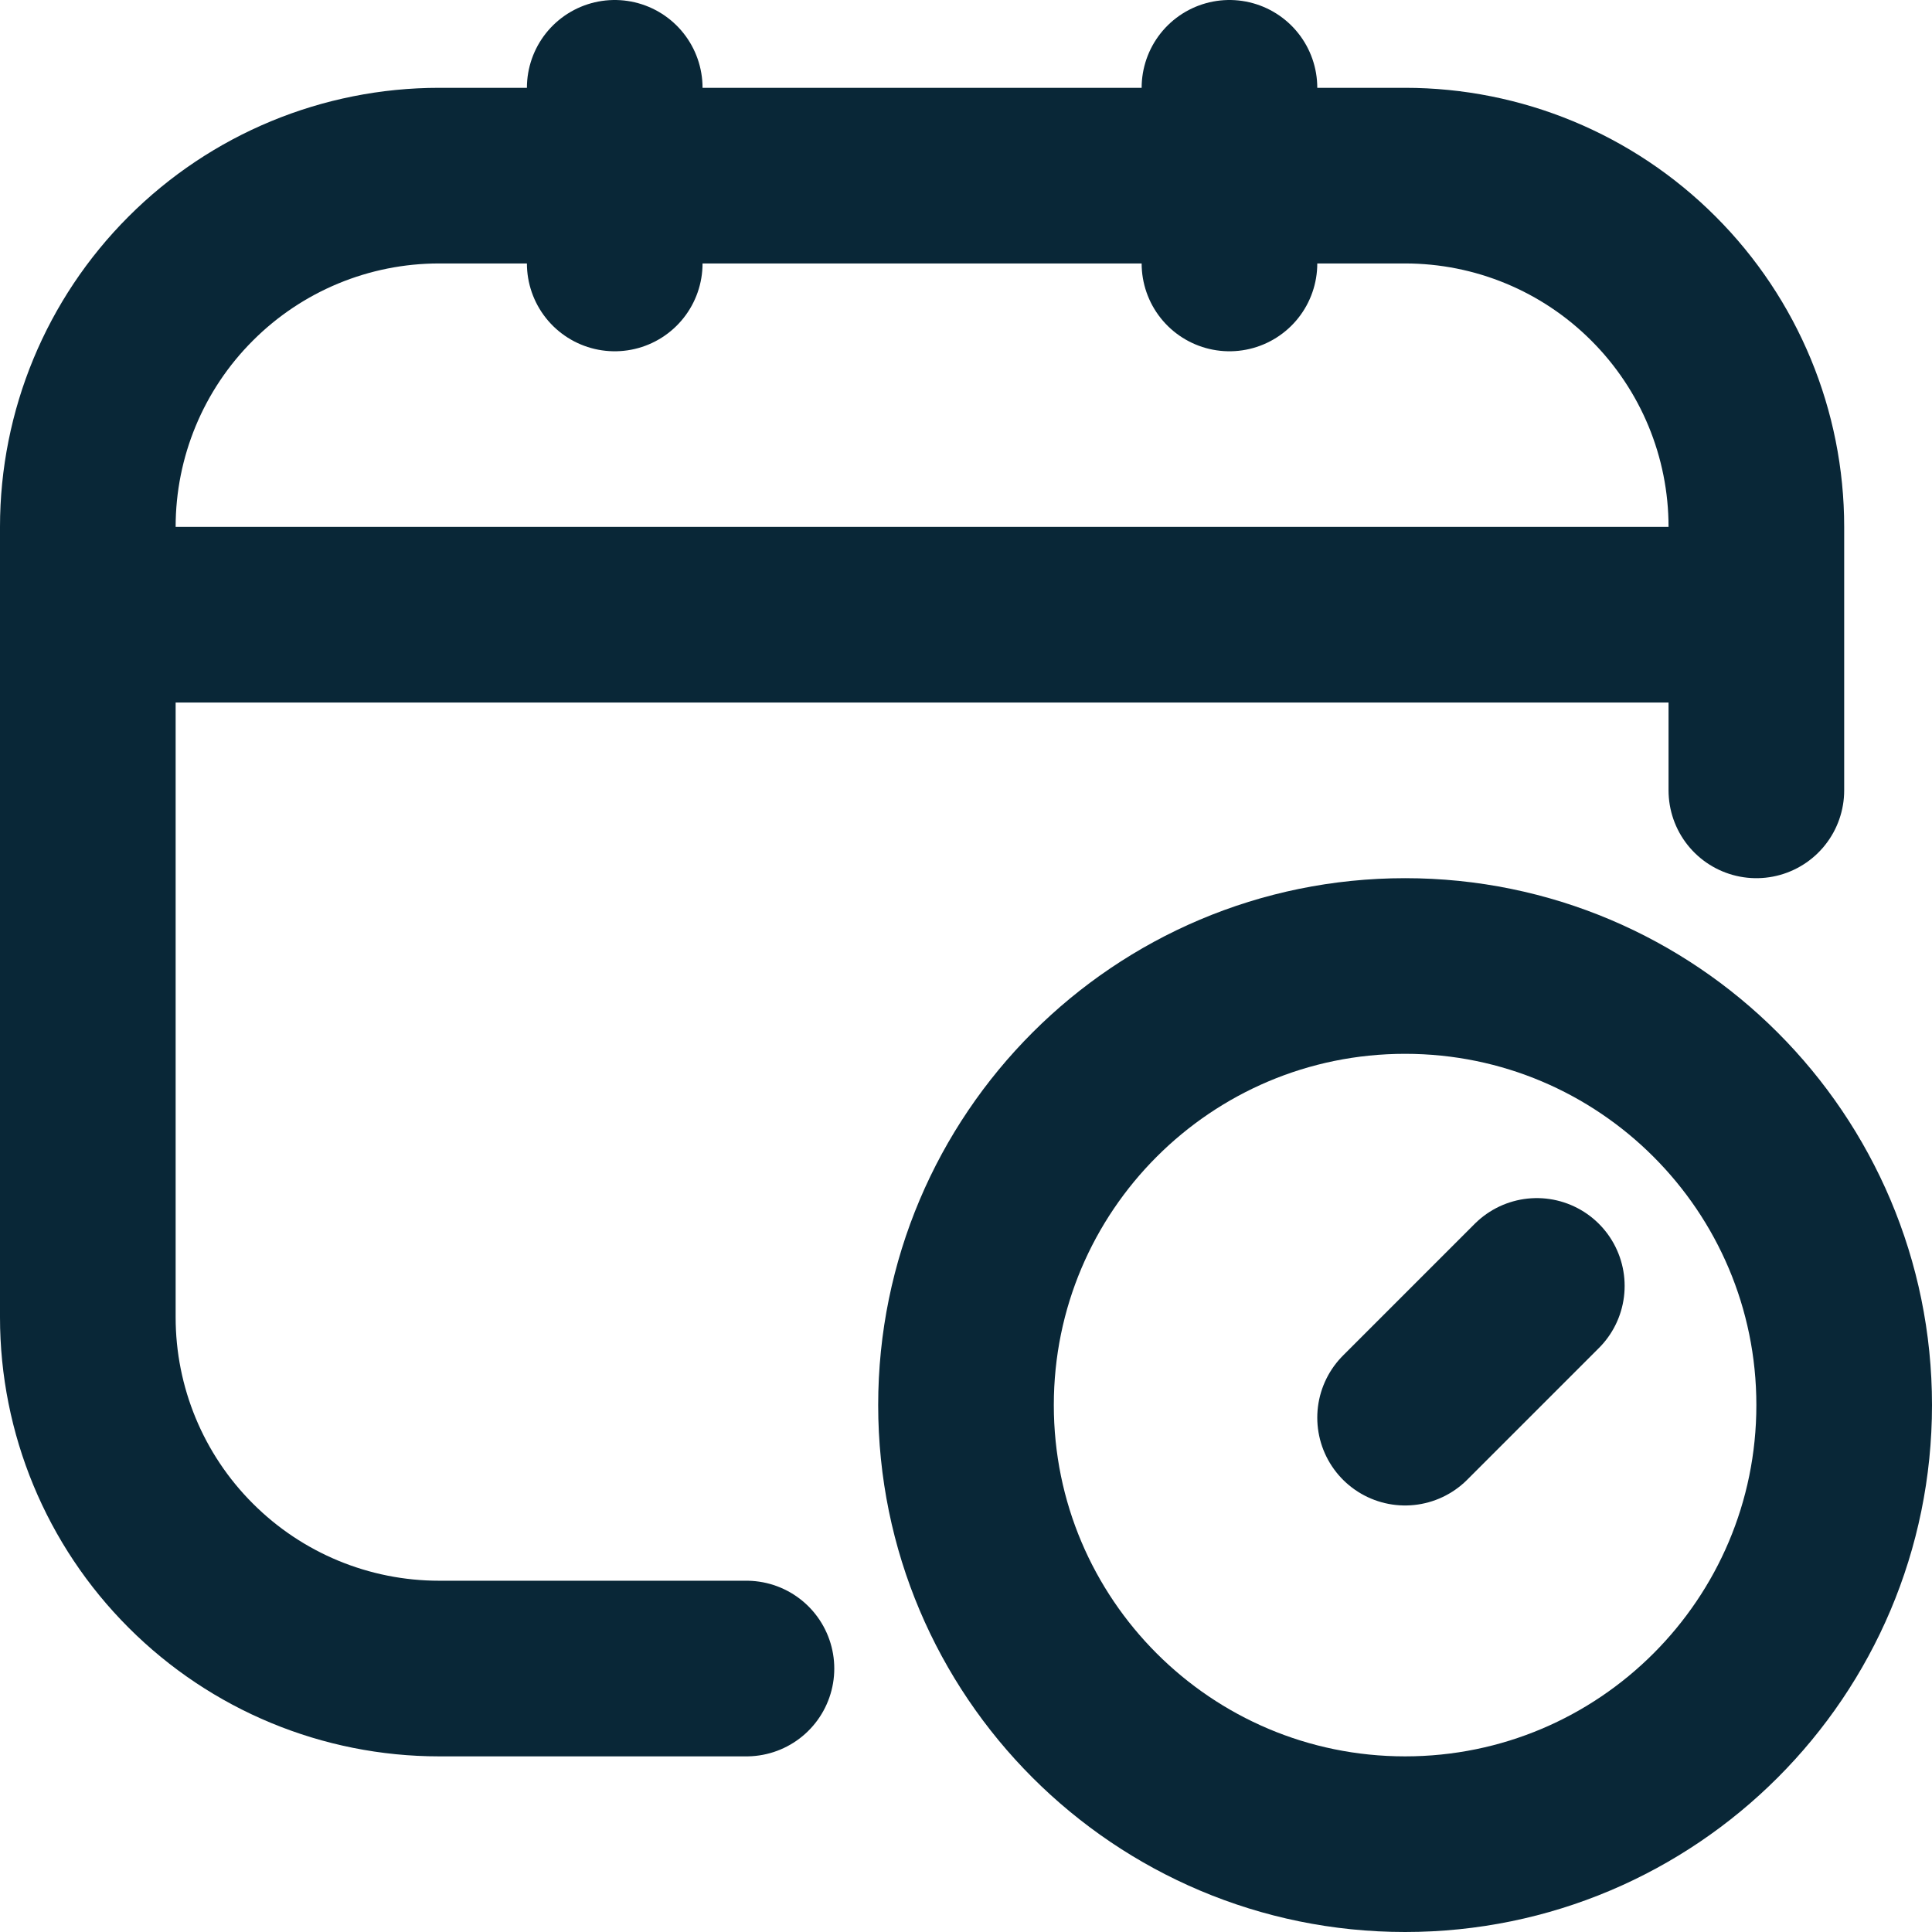
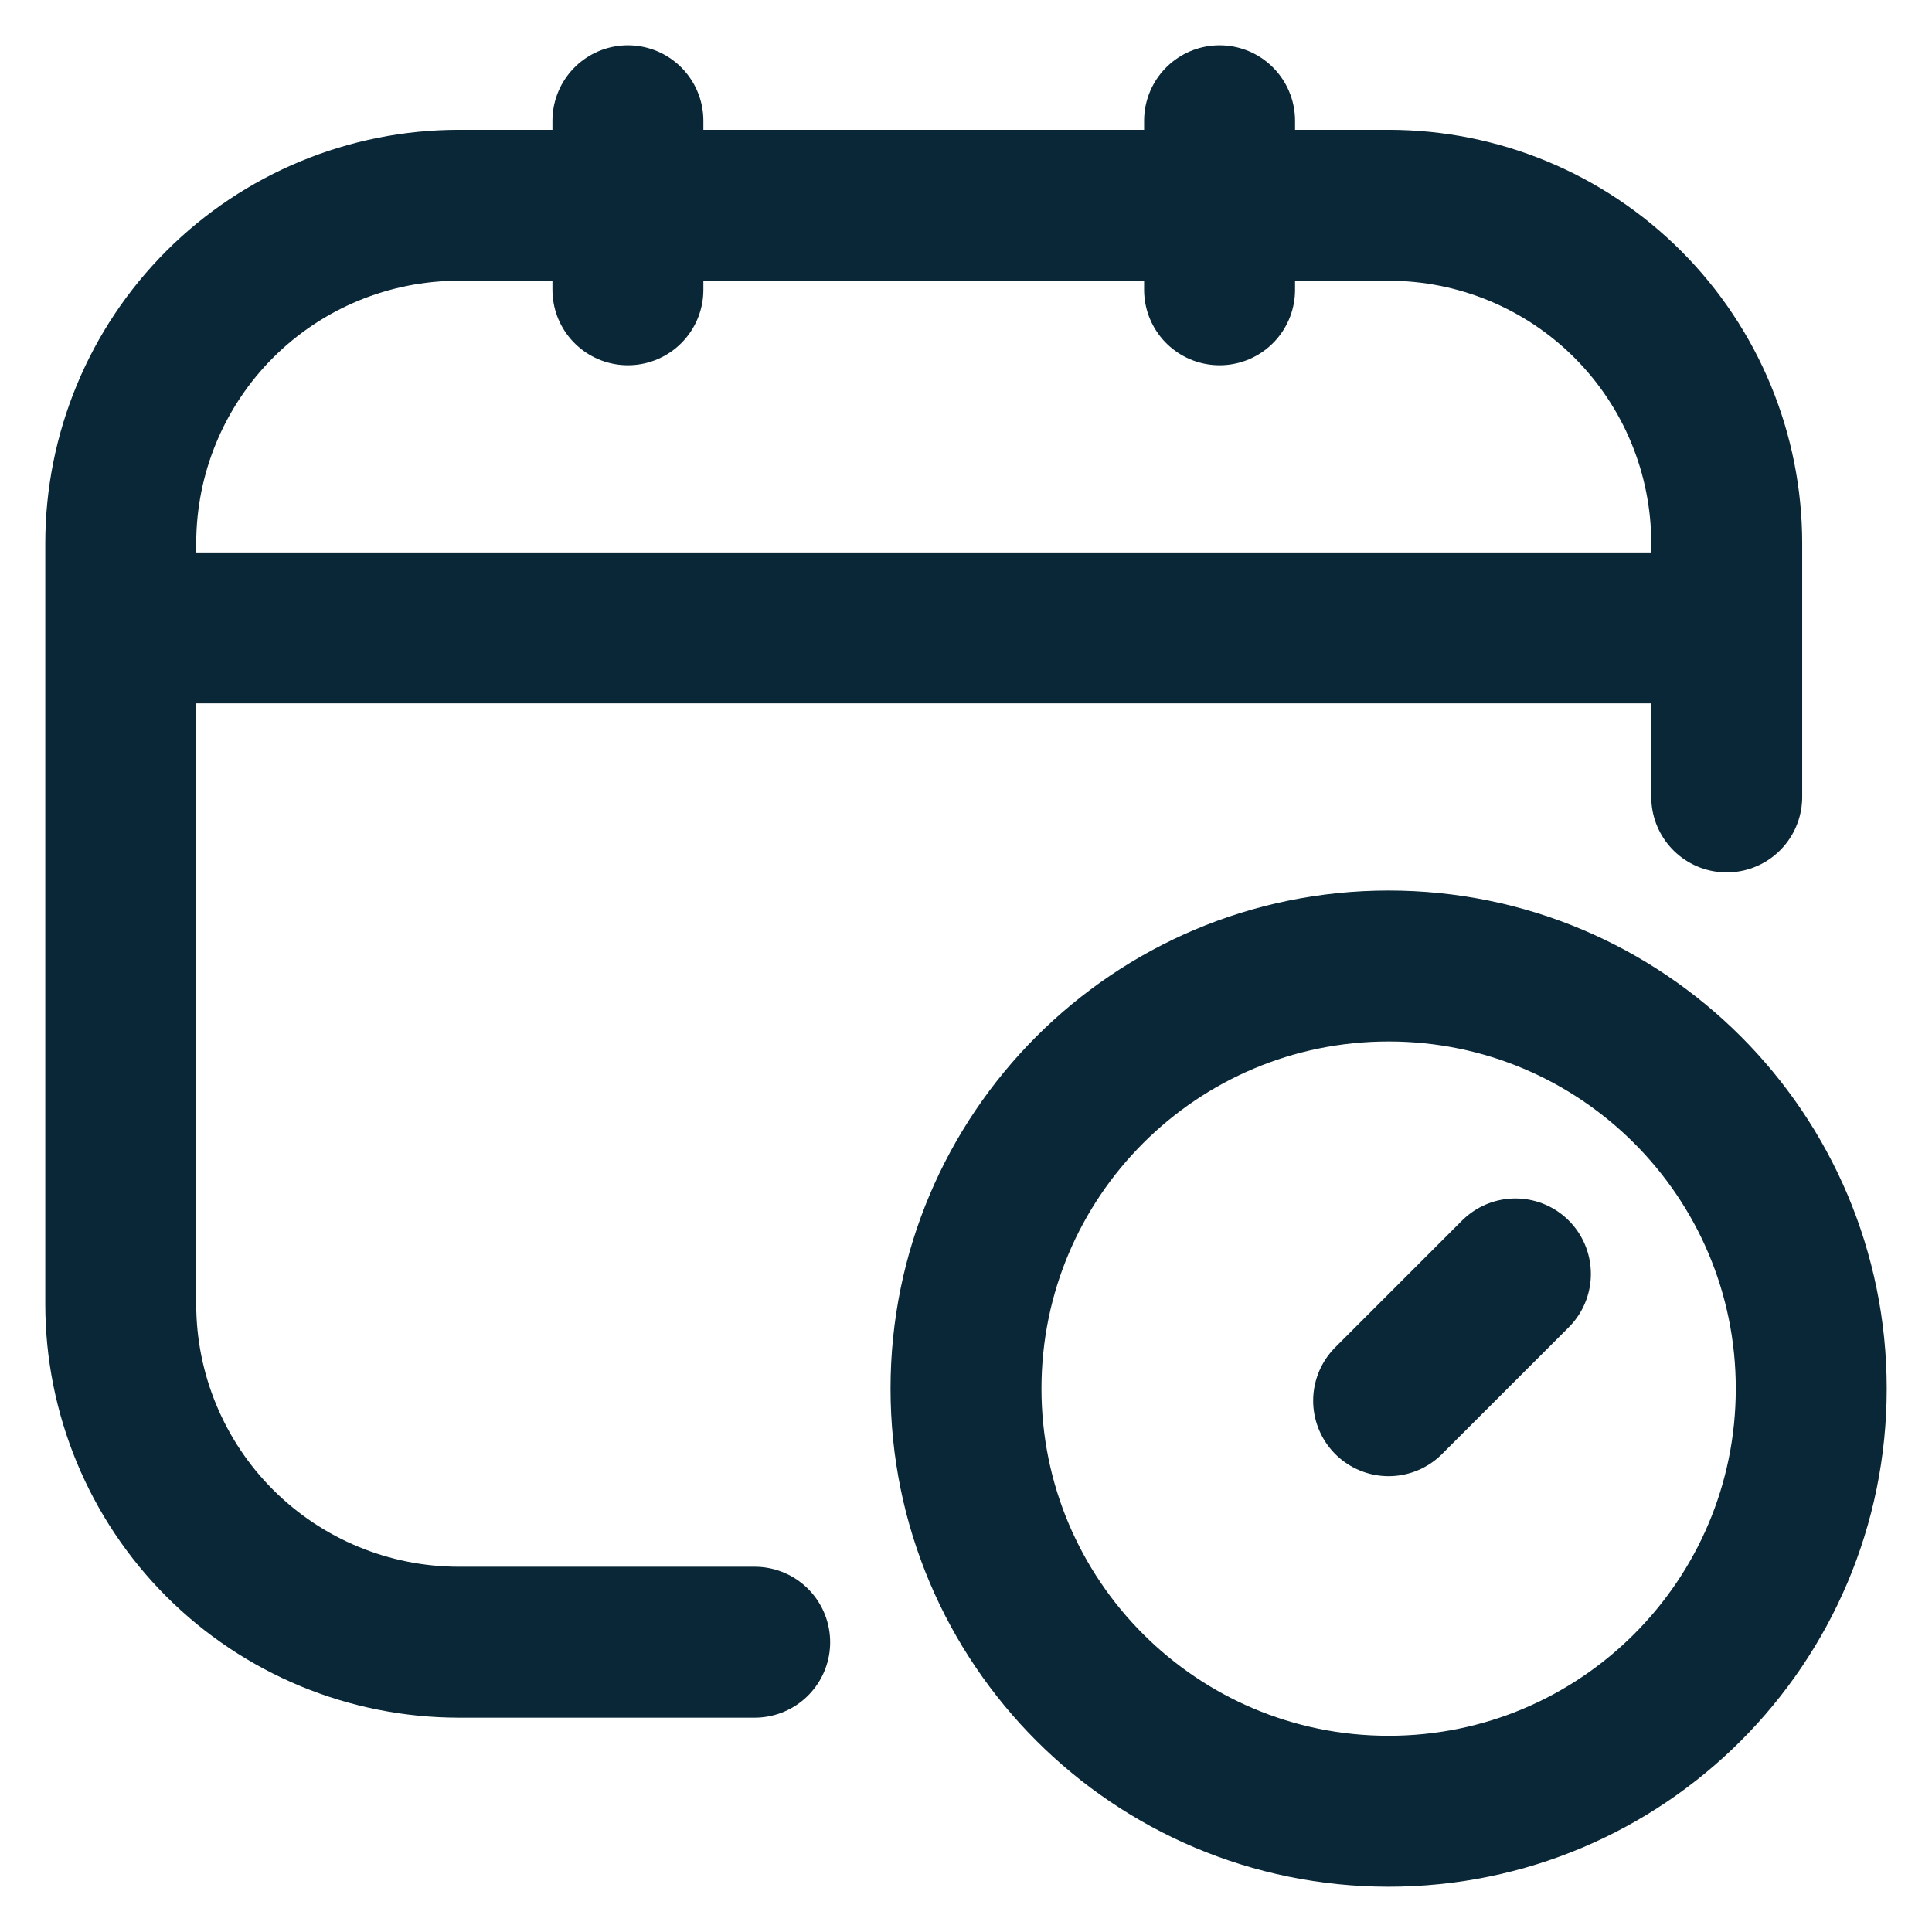
- <svg xmlns="http://www.w3.org/2000/svg" width="22" height="22" viewBox="0 0 22 22" fill="none">
-   <path d="M20 9V6C20 4.939 19.579 3.922 18.828 3.172C18.078 2.421 17.061 2 16 2H5C3.939 2 2.922 2.421 2.172 3.172C1.421 3.922 1 4.939 1 6V15C1 16.061 1.421 17.078 2.172 17.828C2.922 18.579 3.939 19 5 19H8.5M7 1V3M14 1V3M1 7H20M17.5 14.643L16 16.143" stroke="#092737" stroke-width="2" stroke-linecap="round" stroke-linejoin="round" />
-   <path d="M16 21C18.761 21 21 18.761 21 16C21 13.239 18.761 11 16 11C13.239 11 11 13.239 11 16C11 18.761 13.239 21 16 21Z" stroke="#092737" stroke-width="2" stroke-linecap="round" stroke-linejoin="round" />
+ <svg xmlns="http://www.w3.org/2000/svg" width="32" height="32" viewBox="0 0 32 32" fill="none">
+   <path d="M28.6 13.2V9C28.6 7.515 28.01 6.09 26.96 5.04C25.91 3.99 24.485 3.4 23 3.4H7.6C6.115 3.4 4.69 3.99 3.64 5.04C2.59 6.09 2 7.515 2 9V21.6C2 23.085 2.59 24.51 3.64 25.56C4.69 26.61 6.115 27.2 7.6 27.2H12.5M10.4 2V4.8M20.2 2V4.8M2 10.4H28.6M25.1 21.1L23 23.2" stroke="#092737" stroke-width="2.5" stroke-linecap="round" stroke-linejoin="round" />
+   <path d="M23 30C26.866 30 30 26.866 30 23C30 19.134 26.866 16 23 16C19.134 16 16 19.134 16 23C16 26.866 19.134 30 23 30Z" stroke="#092737" stroke-width="2.5" stroke-linecap="round" stroke-linejoin="round" />
</svg>
